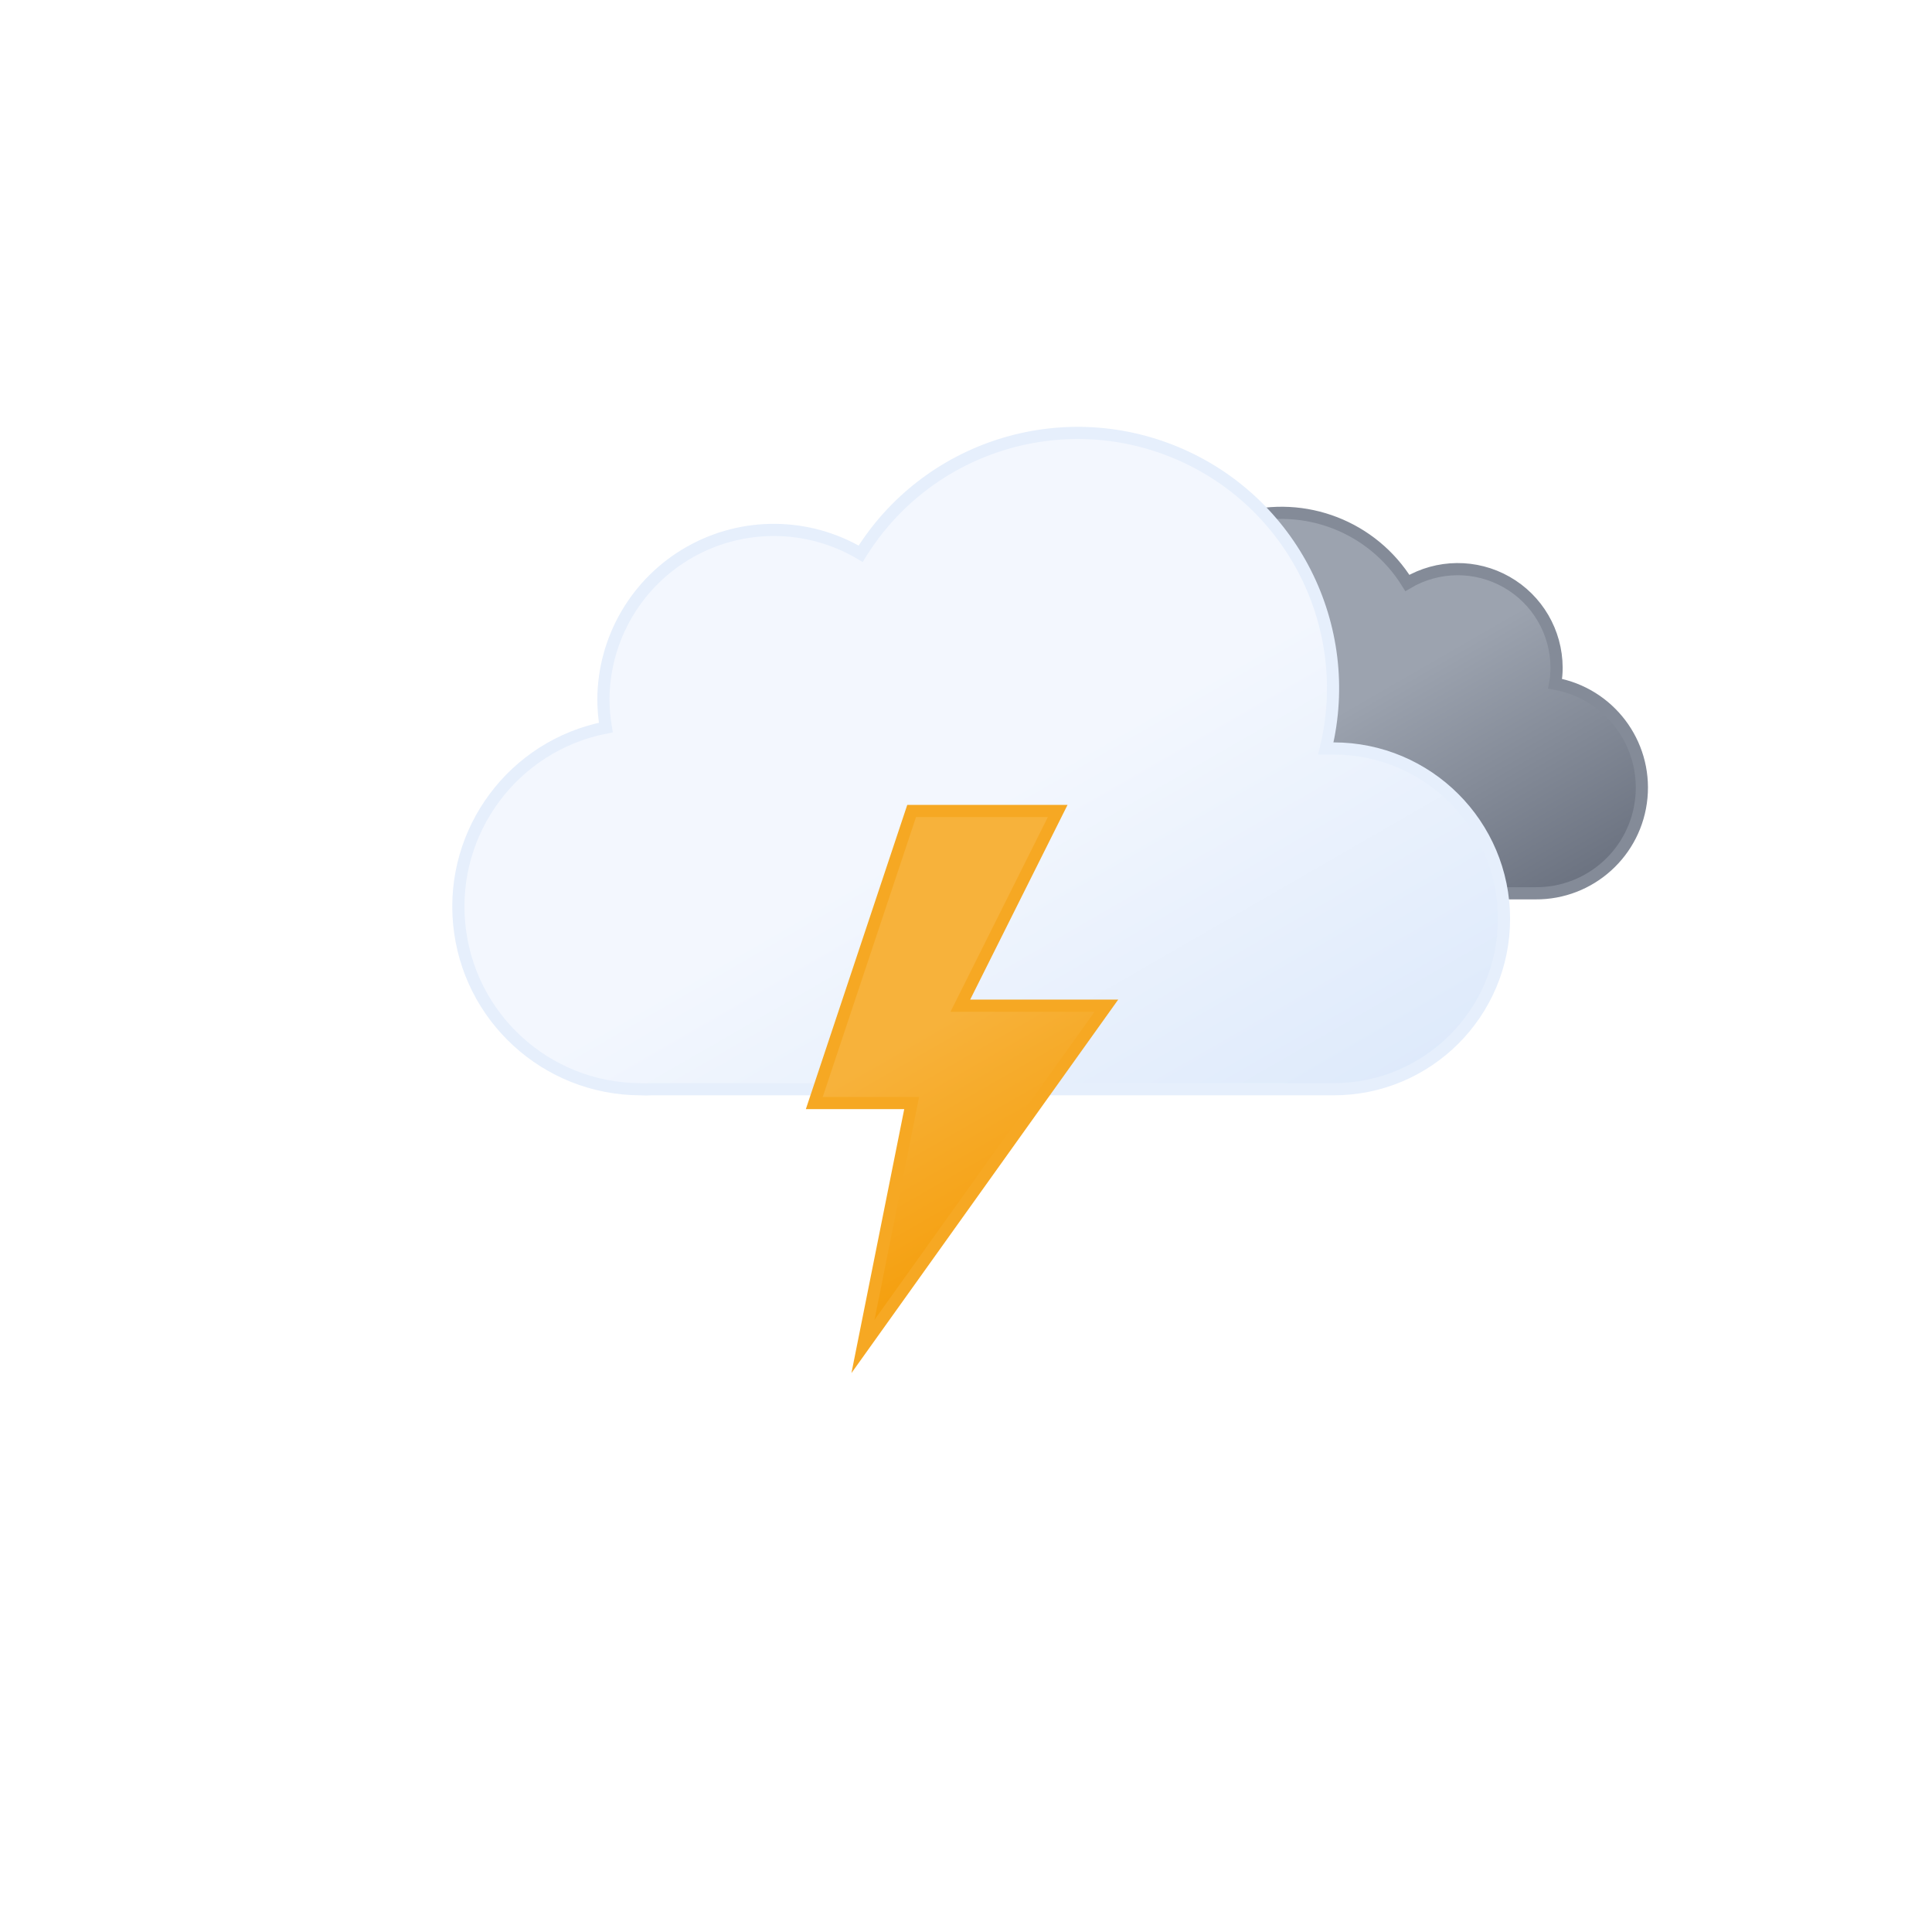
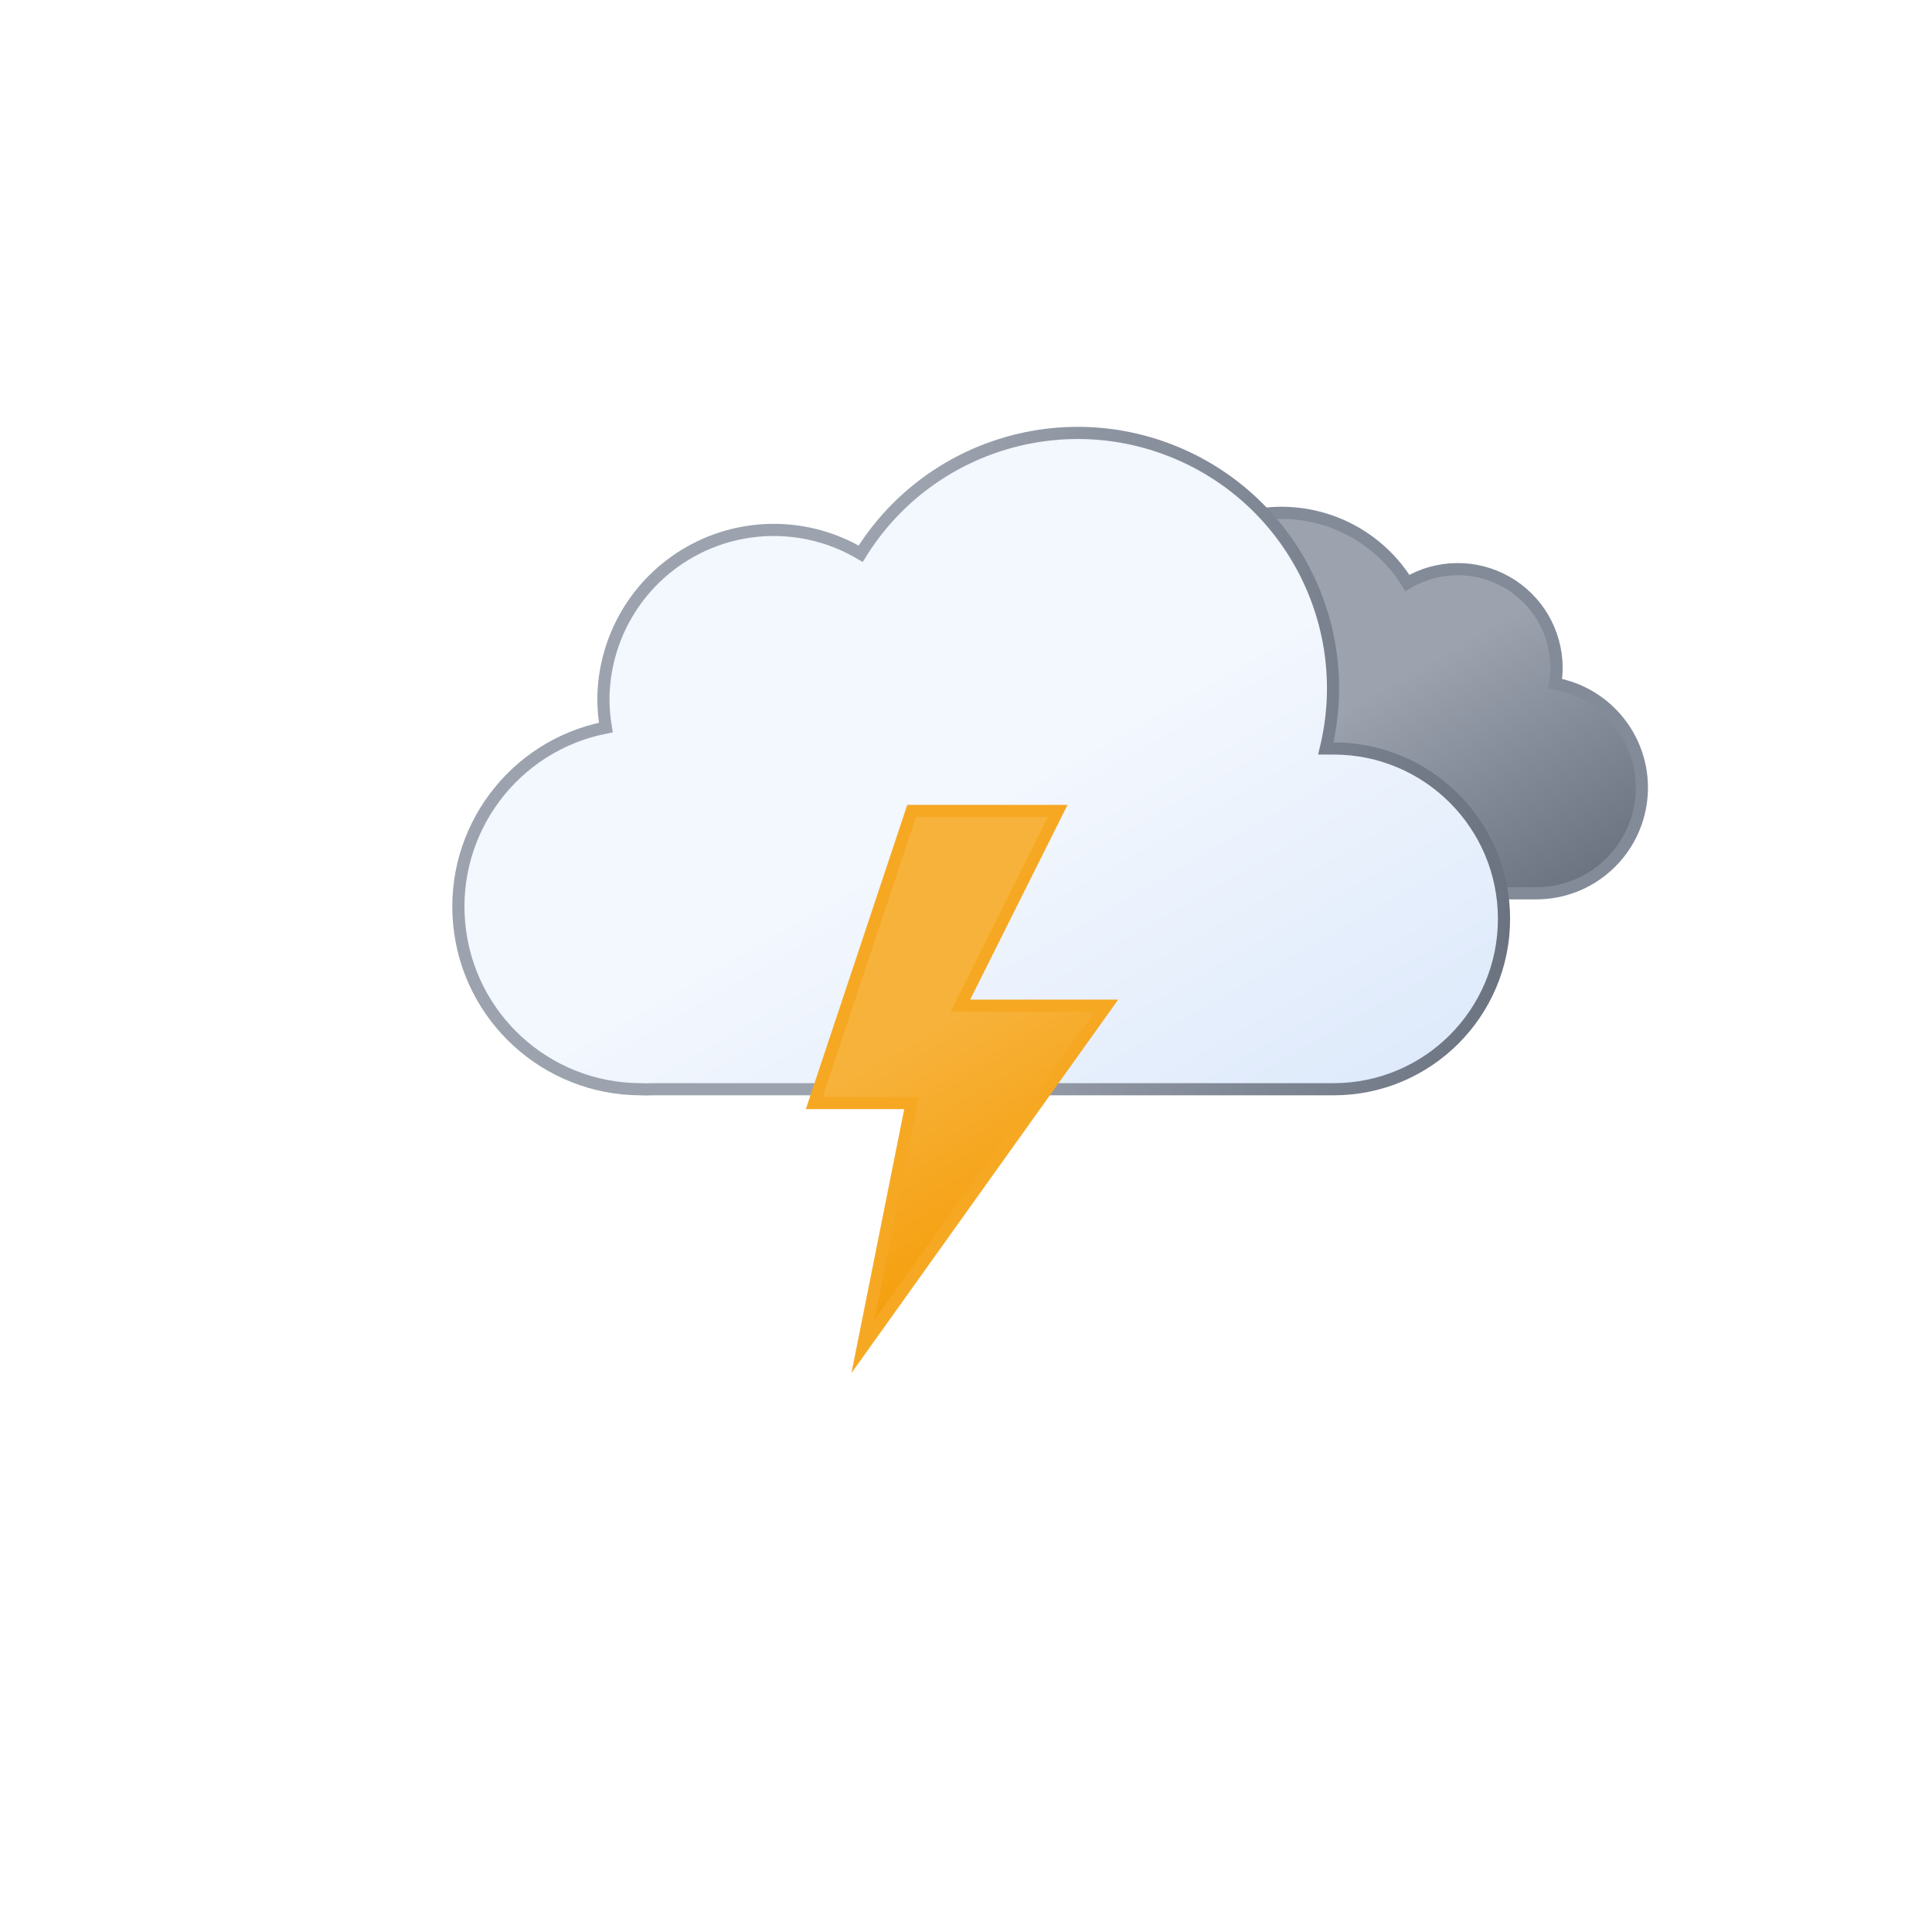
<svg xmlns="http://www.w3.org/2000/svg" xmlns:xlink="http://www.w3.org/1999/xlink" viewBox="0 0 79.374 79.374" version="1.1" id="svg33" width="300" height="300">
  <defs id="defs23">
    <linearGradient id="a" x1="16.5" y1="19.67" x2="21.5" y2="28.33" gradientUnits="userSpaceOnUse" gradientTransform="translate(8.29,-0.75)">
      <stop offset="0" stop-color="#fbbf24" id="stop2" />
      <stop offset="0.45" stop-color="#fbbf24" id="stop4" />
      <stop offset="1" stop-color="#f59e0b" id="stop6" />
    </linearGradient>
    <linearGradient id="b" x1="40.76" y1="23" x2="50.83" y2="40.46" gradientUnits="userSpaceOnUse">
      <stop offset="0" stop-color="#9ca3af" id="stop9" />
      <stop offset="0.45" stop-color="#9ca3af" id="stop11" />
      <stop offset="1" stop-color="#6b7280" id="stop13" />
    </linearGradient>
-     <linearGradient id="c" x1="22.56" y1="21.96" x2="39.2" y2="50.8" gradientUnits="userSpaceOnUse" gradientTransform="translate(8.29,-0.75)">
+     <linearGradient id="c" x1="22.56" y1="21.96" x2="39.2" y2="50.8" gradientUnits="userSpaceOnUse" gradientTransform="translate(8.29,-0.75)" spreadMethod="pad">
      <stop offset="0" stop-color="#f3f7fe" id="stop16" />
      <stop offset="0.45" stop-color="#f3f7fe" id="stop18" />
      <stop offset="1" stop-color="#deeafb" id="stop20" />
    </linearGradient>
    <linearGradient id="b-3" x1="22.56" y1="21.96" x2="39.2" y2="50.8" gradientUnits="userSpaceOnUse" gradientTransform="translate(3.032984)" xlink:href="#b">
      <stop offset="0" stop-color="#f3f7fe" id="stop9-6" />
      <stop offset="0.45" stop-color="#f3f7fe" id="stop11-7" />
      <stop offset="1" stop-color="#deeafb" id="stop13-5" />
    </linearGradient>
    <linearGradient id="b-6-5" x1="23.31" y1="44.3" x2="24.69" y2="46.7" gradientUnits="userSpaceOnUse">
      <stop offset="0" stop-color="#4286ee" id="stop9-7-6" />
      <stop offset="0.45" stop-color="#4286ee" id="stop11-5-2" />
      <stop offset="1" stop-color="#0950bc" id="stop13-3-9" />
    </linearGradient>
    <linearGradient xlink:href="#b" id="linearGradient1402" gradientUnits="userSpaceOnUse" x1="40.76" y1="23" x2="50.83" y2="40.46" gradientTransform="translate(8.29,-0.75)" />
    <linearGradient id="b-3-6" x1="26.74" x2="35.76" y1="37.88" y2="53.52" gradientUnits="userSpaceOnUse" gradientTransform="translate(7.454413,-2.682439)">
      <stop offset="0" stop-color="#f7b23b" id="stop9-6-7" />
      <stop offset=".45" stop-color="#f7b23b" id="stop11-7-5" />
      <stop offset="1" stop-color="#f59e0b" id="stop13-5-3" />
    </linearGradient>
+     <linearGradient xlink:href="#b" id="linearGradient854" x1="18.579" y1="31.272" x2="62.04" y2="31.272" gradientUnits="userSpaceOnUse" />
  </defs>
  <path d="m 42.52,32.7 a 4.05,4.05 0 0 0 4.05,4 h 16.51 a 4.34,4.34 0 0 0 0.81,-8.61 3.52,3.52 0 0 0 0.06,-0.66 4.06,4.06 0 0 0 -6.13,-3.48 6.08,6.08 0 0 0 -11.25,3.19 6.34,6.34 0 0 0 0.18,1.46 h -0.18 a 4.05,4.05 0 0 0 -4.05,4.1 z" stroke="#848b98" stroke-miterlimit="10" stroke-width="0.5" fill="url(#b)" id="path29" style="fill:url(#linearGradient1402)" />
-   <path d="m 54.79,30.75 h -0.32 a 10.49,10.49 0 0 0 -19.11,-8 7,7 0 0 0 -10.57,6 7.21,7.21 0 0 0 0.1,1.14 7.5,7.5 0 0 0 1.4,14.86 4.19,4.19 0 0 0 0.5,0 v 0 h 28 a 7,7 0 0 0 0,-14 z" stroke="#e6effc" stroke-miterlimit="10" stroke-width="0.5" fill="url(#c)" id="path31" style="fill:url(#c)" />
-   <path fill="url(#b)" stroke="#f6a823" stroke-miterlimit="10" stroke-width="0.5" d="m 37.454,33.318 -4,12 h 4 l -2,10 10,-14 h -6 l 4,-8 z" id="path20-3" style="fill:url(#b-3-6)">
-   </path>
+   <path d="m 54.79,30.75 h -0.32 a 10.49,10.49 0 0 0 -19.11,-8 7,7 0 0 0 -10.57,6 7.21,7.21 0 0 0 0.1,1.14 7.5,7.5 0 0 0 1.4,14.86 4.19,4.19 0 0 0 0.5,0 v 0 h 28 a 7,7 0 0 0 0,-14 z" stroke="#e6effc" stroke-miterlimit="10" stroke-width="0.5" fill="url(#c)" id="path31" style="fill:url(#c);fill-opacity:1;stroke:url(#linearGradient854)" />
+   <path fill="url(#b)" stroke="#f6a823" stroke-miterlimit="10" stroke-width="0.5" d="m 37.454,33.318 -4,12 h 4 l -2,10 10,-14 h -6 l 4,-8 z" id="path20-3" style="fill:url(#b-3-6)" />
</svg>
